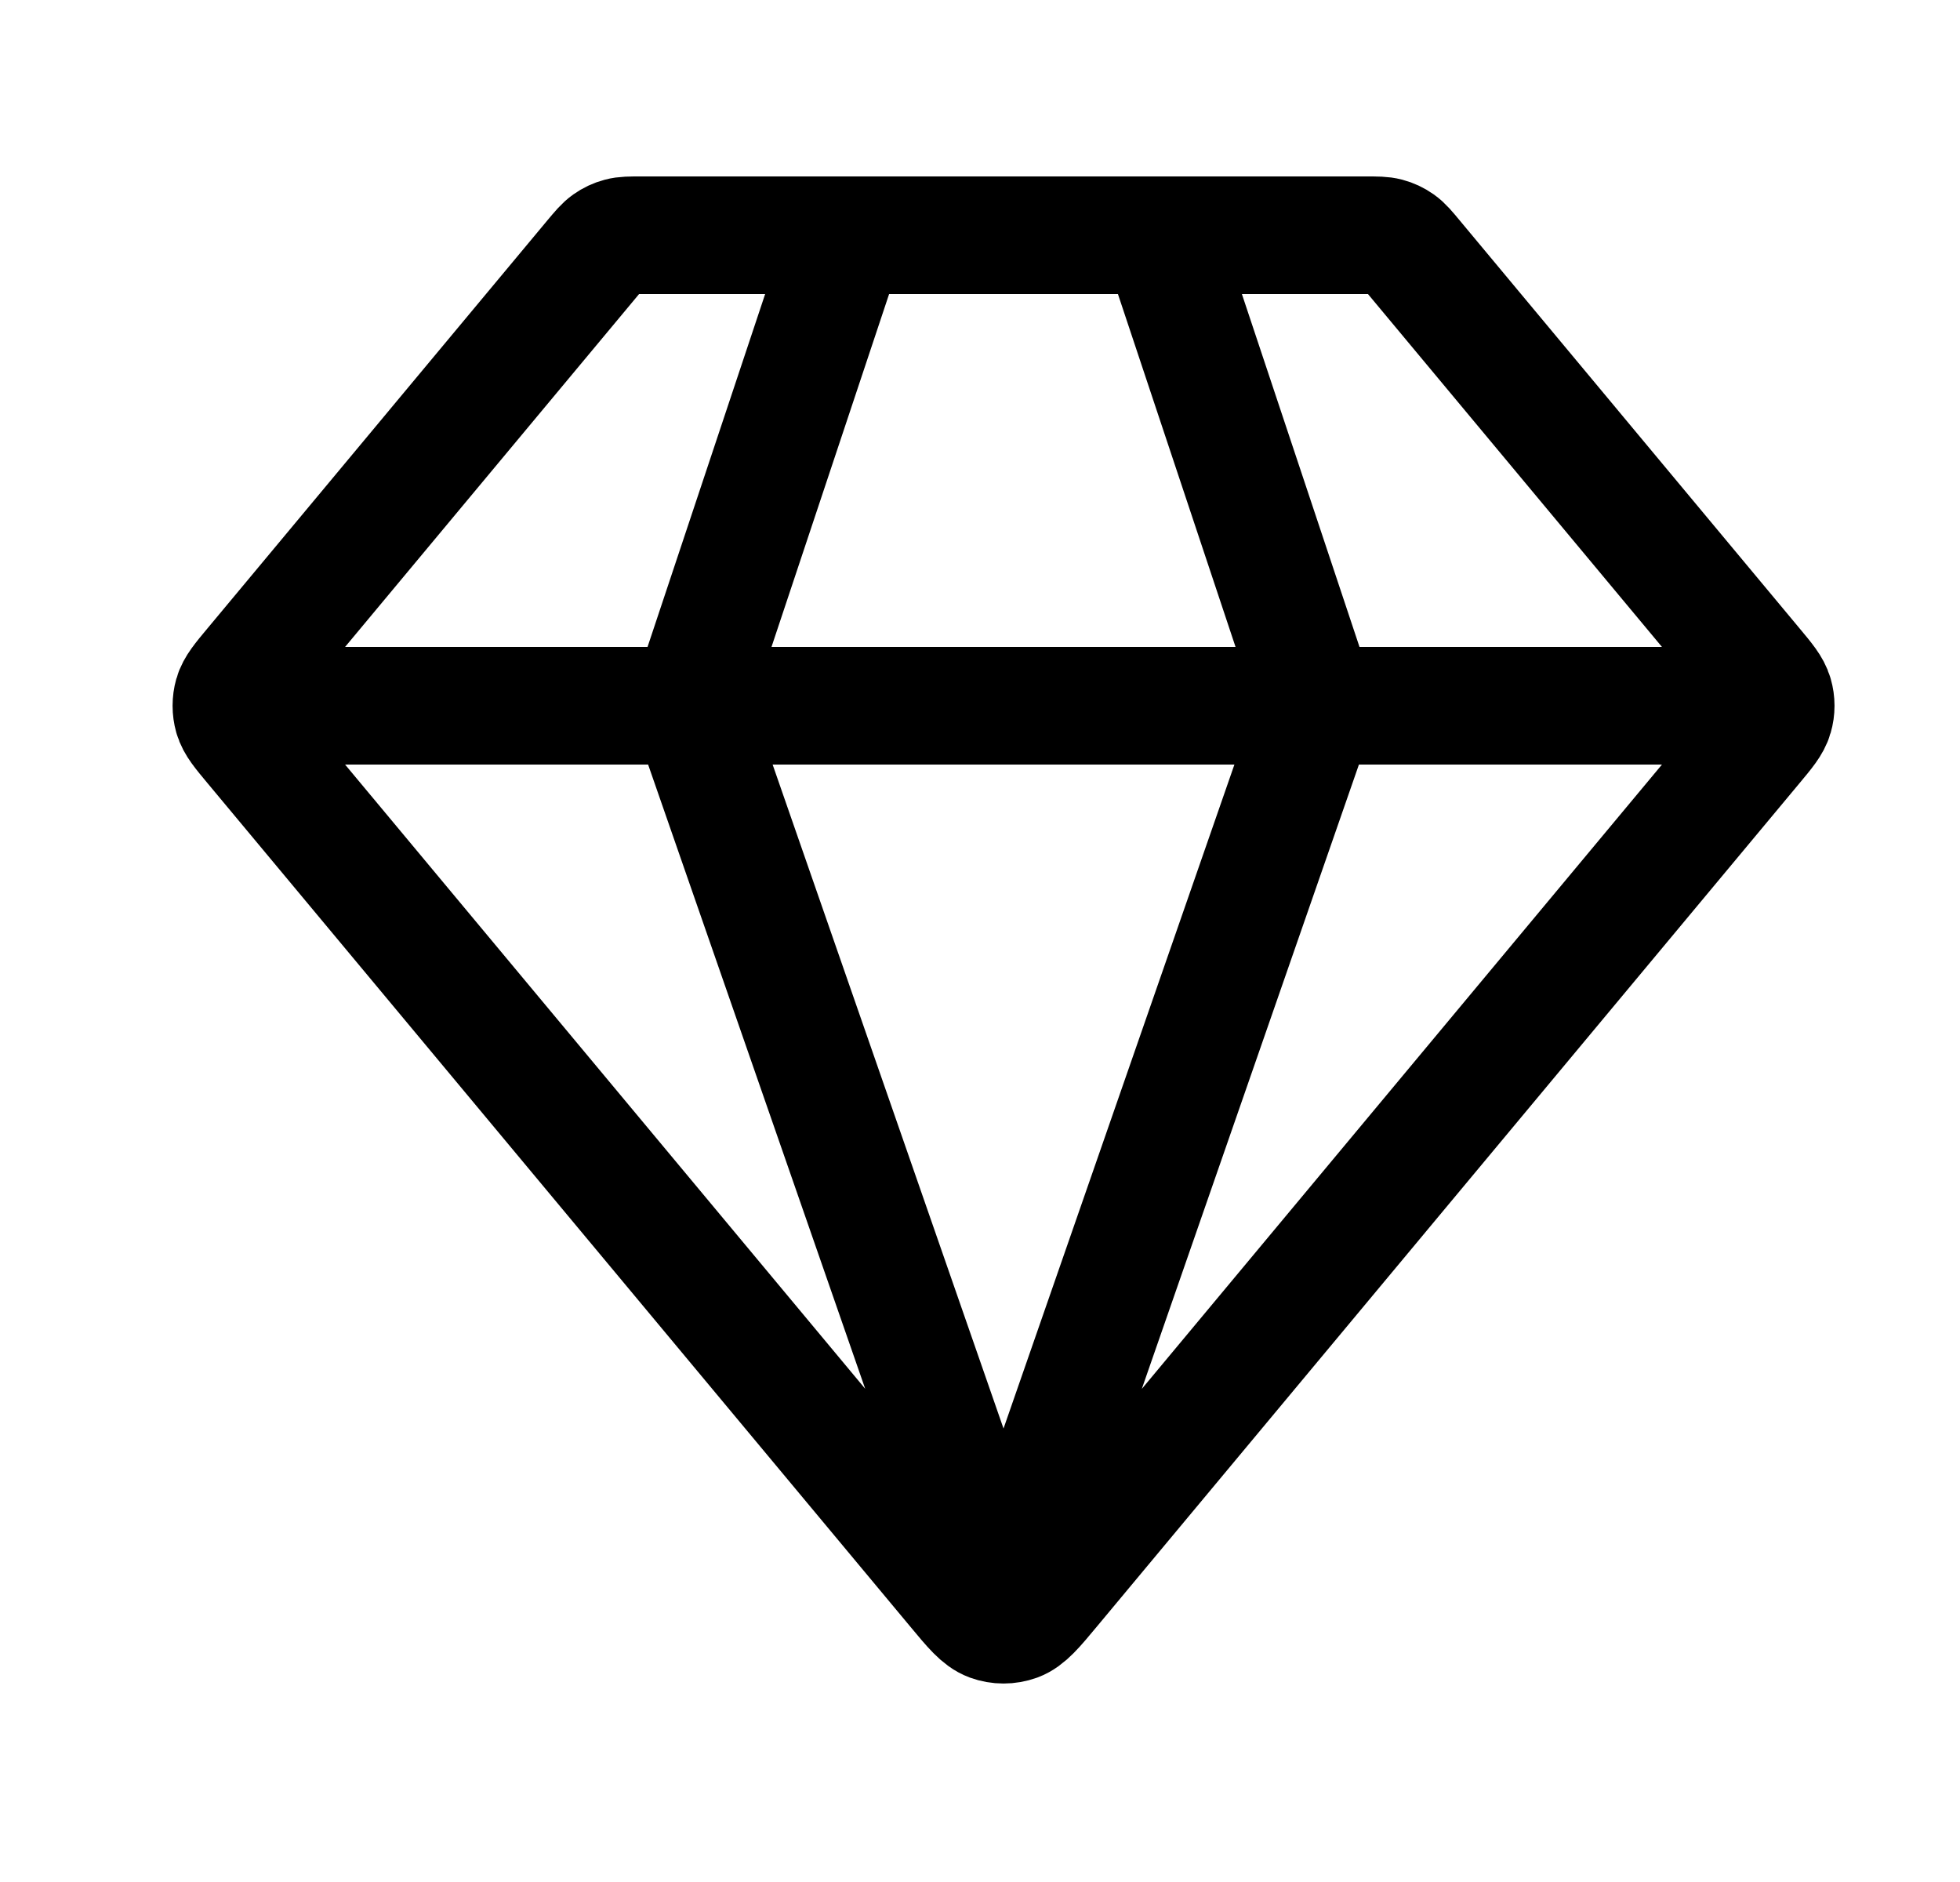
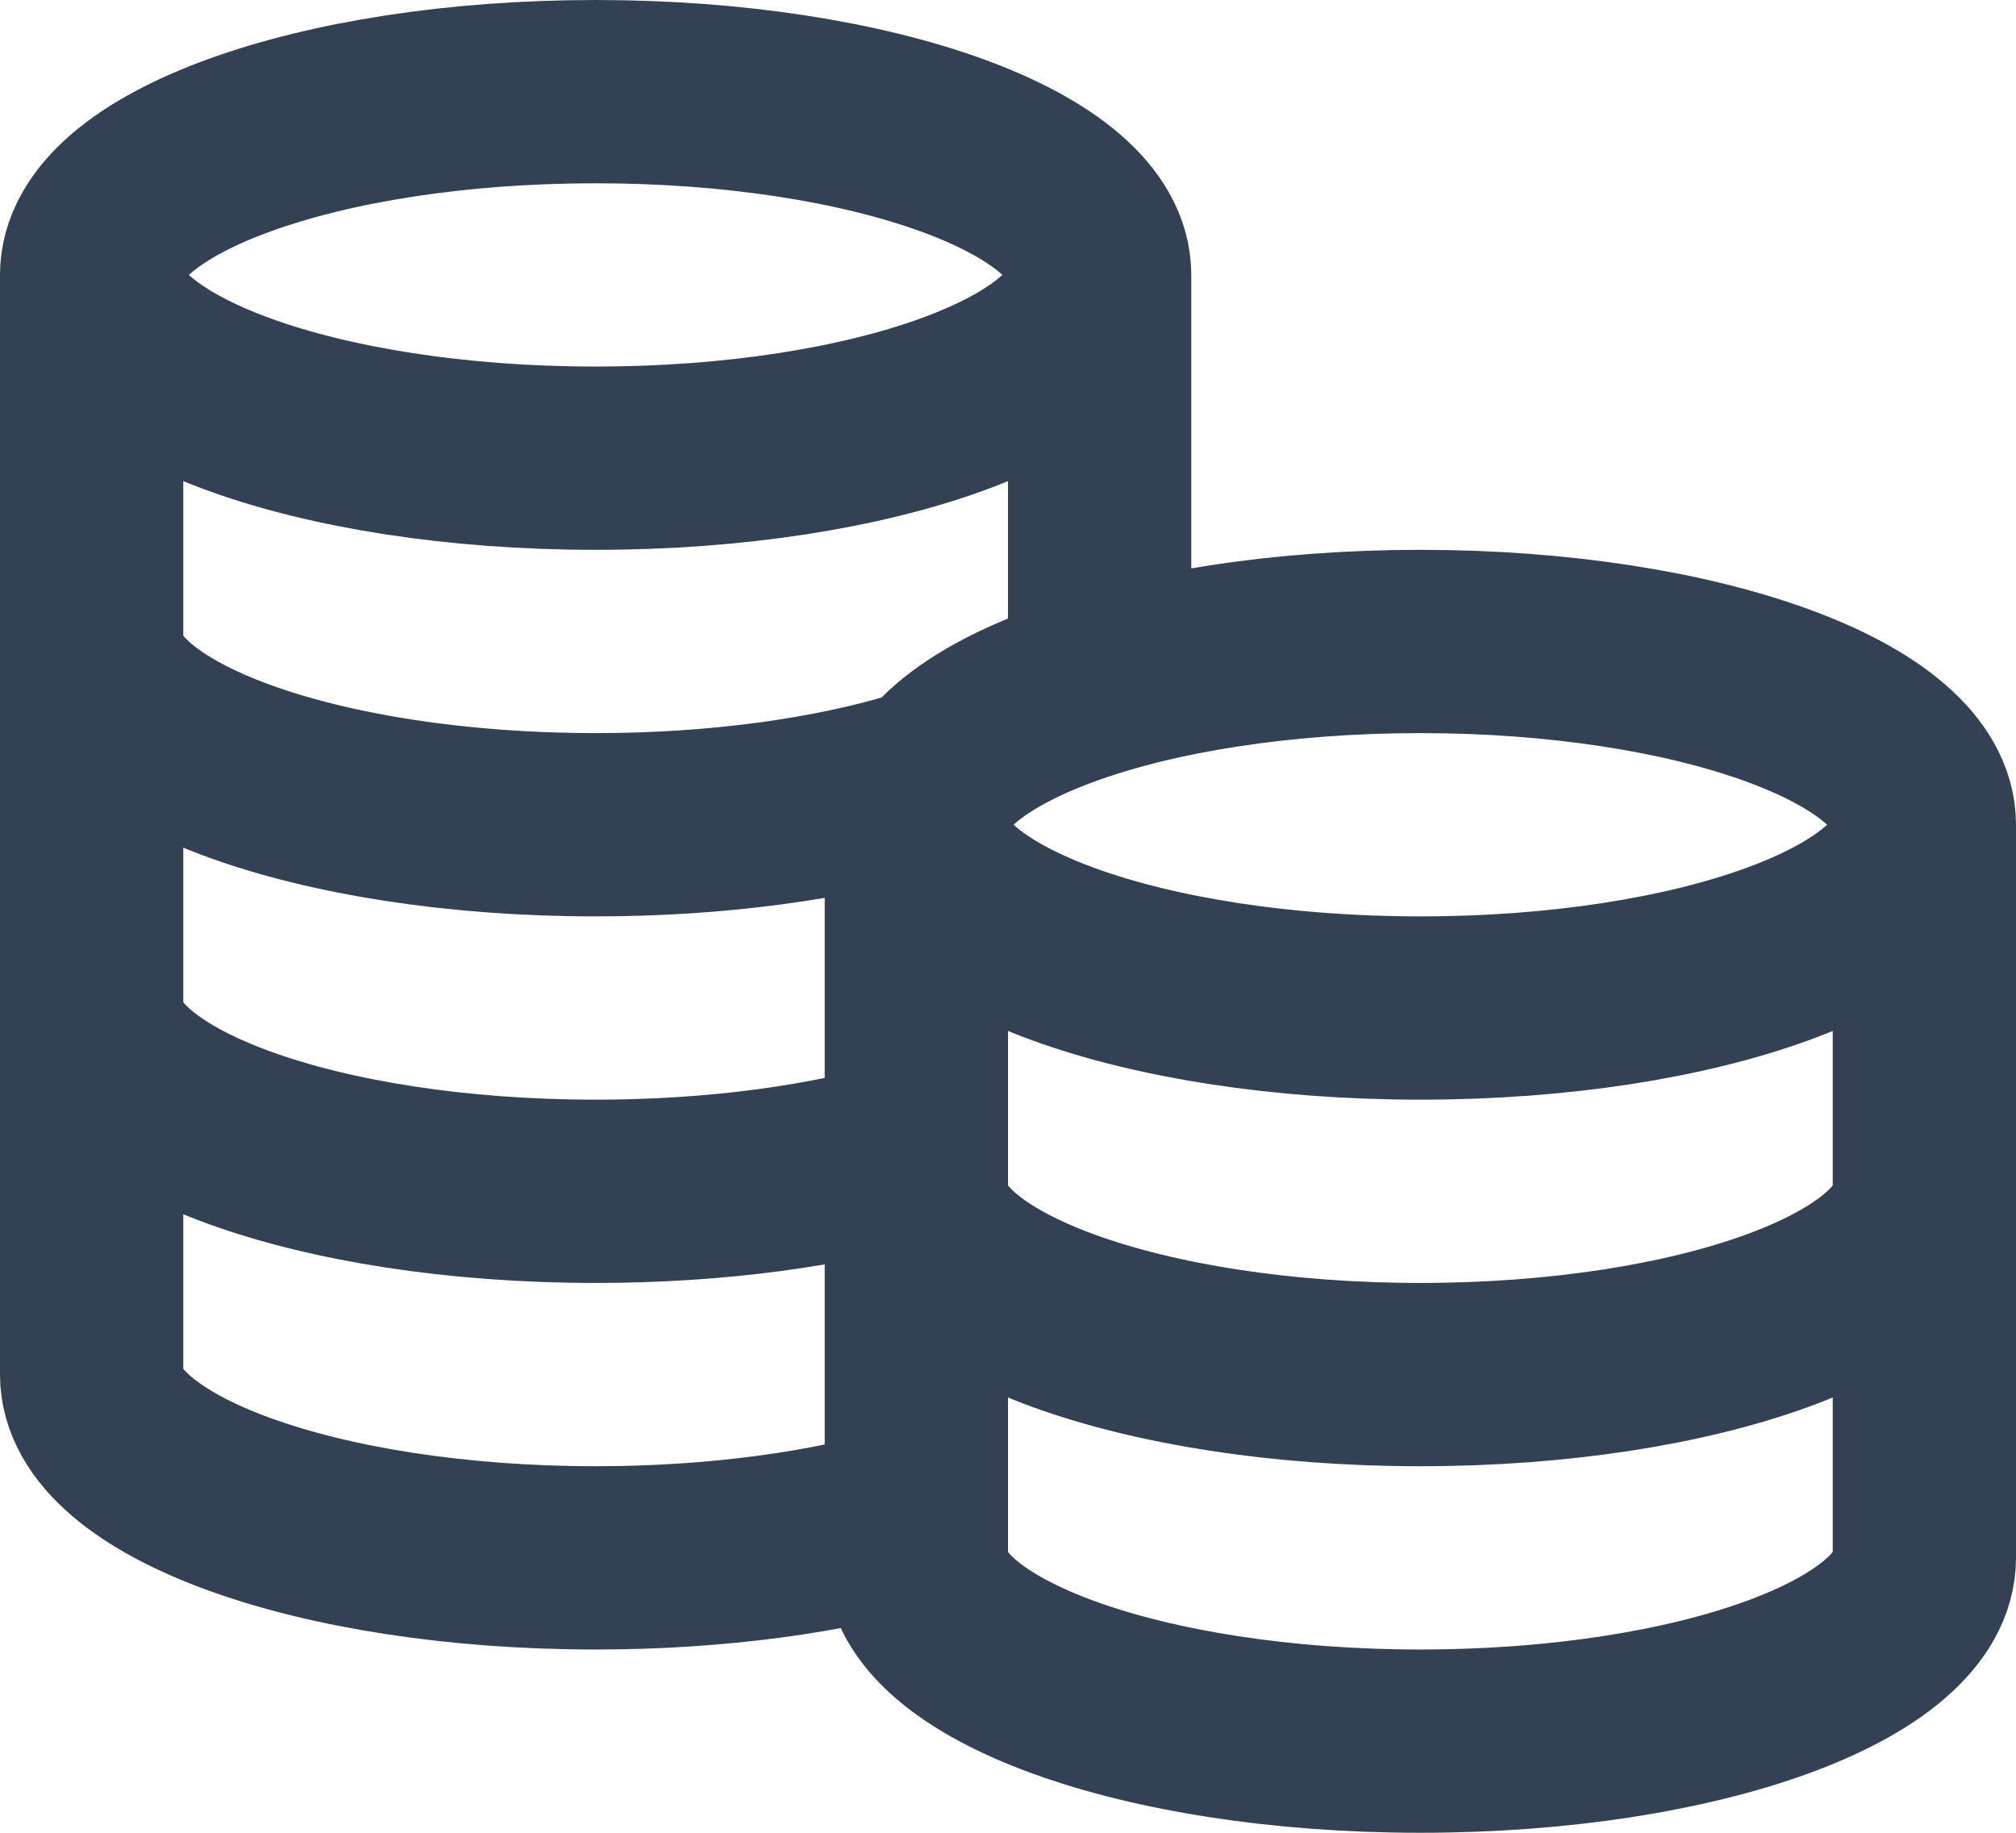
- <svg xmlns="http://www.w3.org/2000/svg" width="25" height="24" viewBox="0 0 25 24" fill="none">
-   <path d="M3.3 9H22.3M10.8 3L8.8 9L12.8 20.5L16.8 9L14.8 3M13.415 20.262L22.373 9.512C22.525 9.33 22.601 9.239 22.63 9.137C22.656 9.048 22.656 8.952 22.63 8.863C22.601 8.761 22.525 8.67 22.373 8.488L18.04 3.288C17.952 3.182 17.908 3.129 17.854 3.091C17.806 3.057 17.753 3.032 17.696 3.017C17.632 3 17.563 3 17.426 3H8.175C8.037 3 7.968 3 7.905 3.017C7.848 3.032 7.795 3.057 7.747 3.091C7.693 3.129 7.649 3.182 7.56 3.288L3.227 8.488C3.075 8.67 2.999 8.761 2.97 8.863C2.945 8.952 2.945 9.048 2.97 9.137C2.999 9.239 3.075 9.33 3.227 9.512L12.186 20.262C12.397 20.516 12.502 20.642 12.629 20.689C12.739 20.729 12.861 20.729 12.972 20.689C13.098 20.642 13.204 20.516 13.415 20.262Z" stroke="black" stroke-width="1.5" stroke-linecap="round" stroke-linejoin="round" />
+ <svg xmlns="http://www.w3.org/2000/svg" width="22" height="20" viewBox="0 0 22 20" fill="none">
+   <path d="M12 3C12 4.105 9.538 5 6.5 5C3.462 5 1 4.105 1 3M12 3C12 1.895 9.538 1 6.5 1C3.462 1 1 1.895 1 3M12 3V7.457C10.778 7.824 10 8.379 10 9M1 3V15C1 16.105 3.462 17 6.5 17C7.83 17 9.049 16.828 10 16.543V9M1 7C1 8.105 3.462 9 6.5 9C7.83 9 9.049 8.828 10 8.543M1 11C1 12.105 3.462 13 6.5 13C7.83 13 9.049 12.828 10 12.543M21 9C21 10.105 18.538 11 15.5 11C12.462 11 10 10.105 10 9M21 9C21 7.895 18.538 7 15.5 7C12.462 7 10 7.895 10 9M21 9V17C21 18.105 18.538 19 15.5 19C12.462 19 10 18.105 10 17V9M21 13C21 14.105 18.538 15 15.5 15C12.462 15 10 14.105 10 13" stroke="#344054" stroke-width="2" stroke-linecap="round" stroke-linejoin="round" />
</svg>
